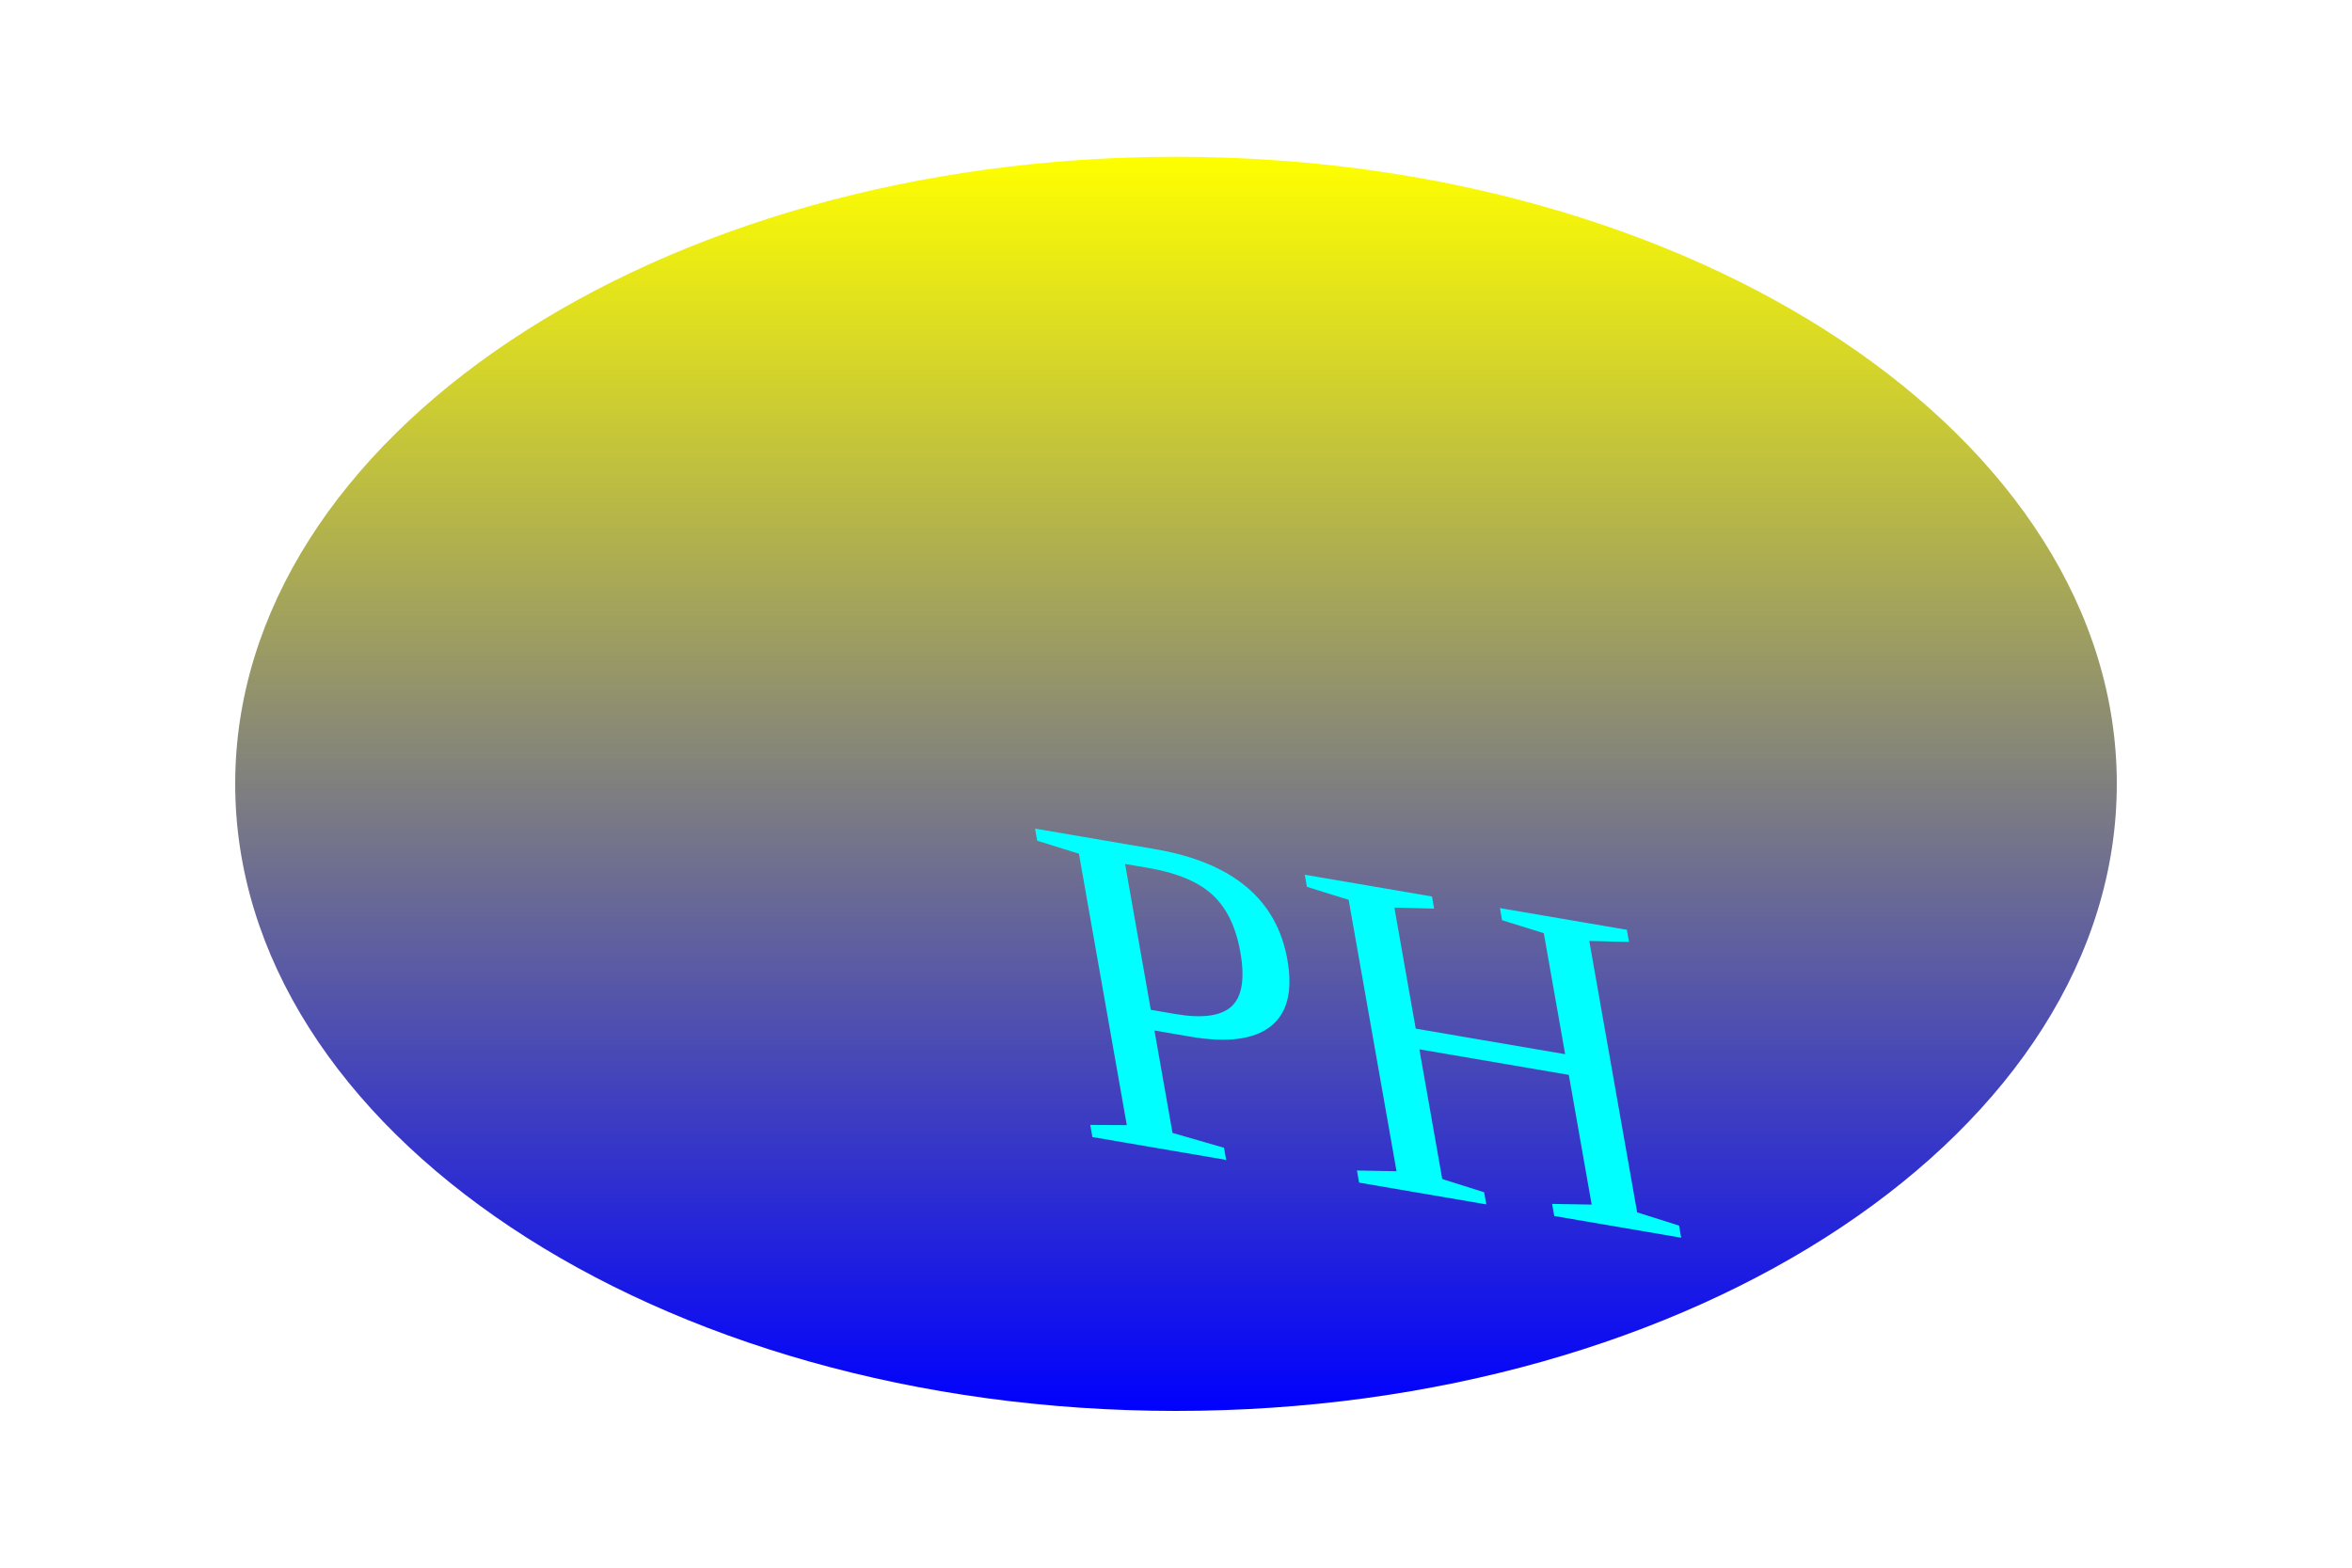
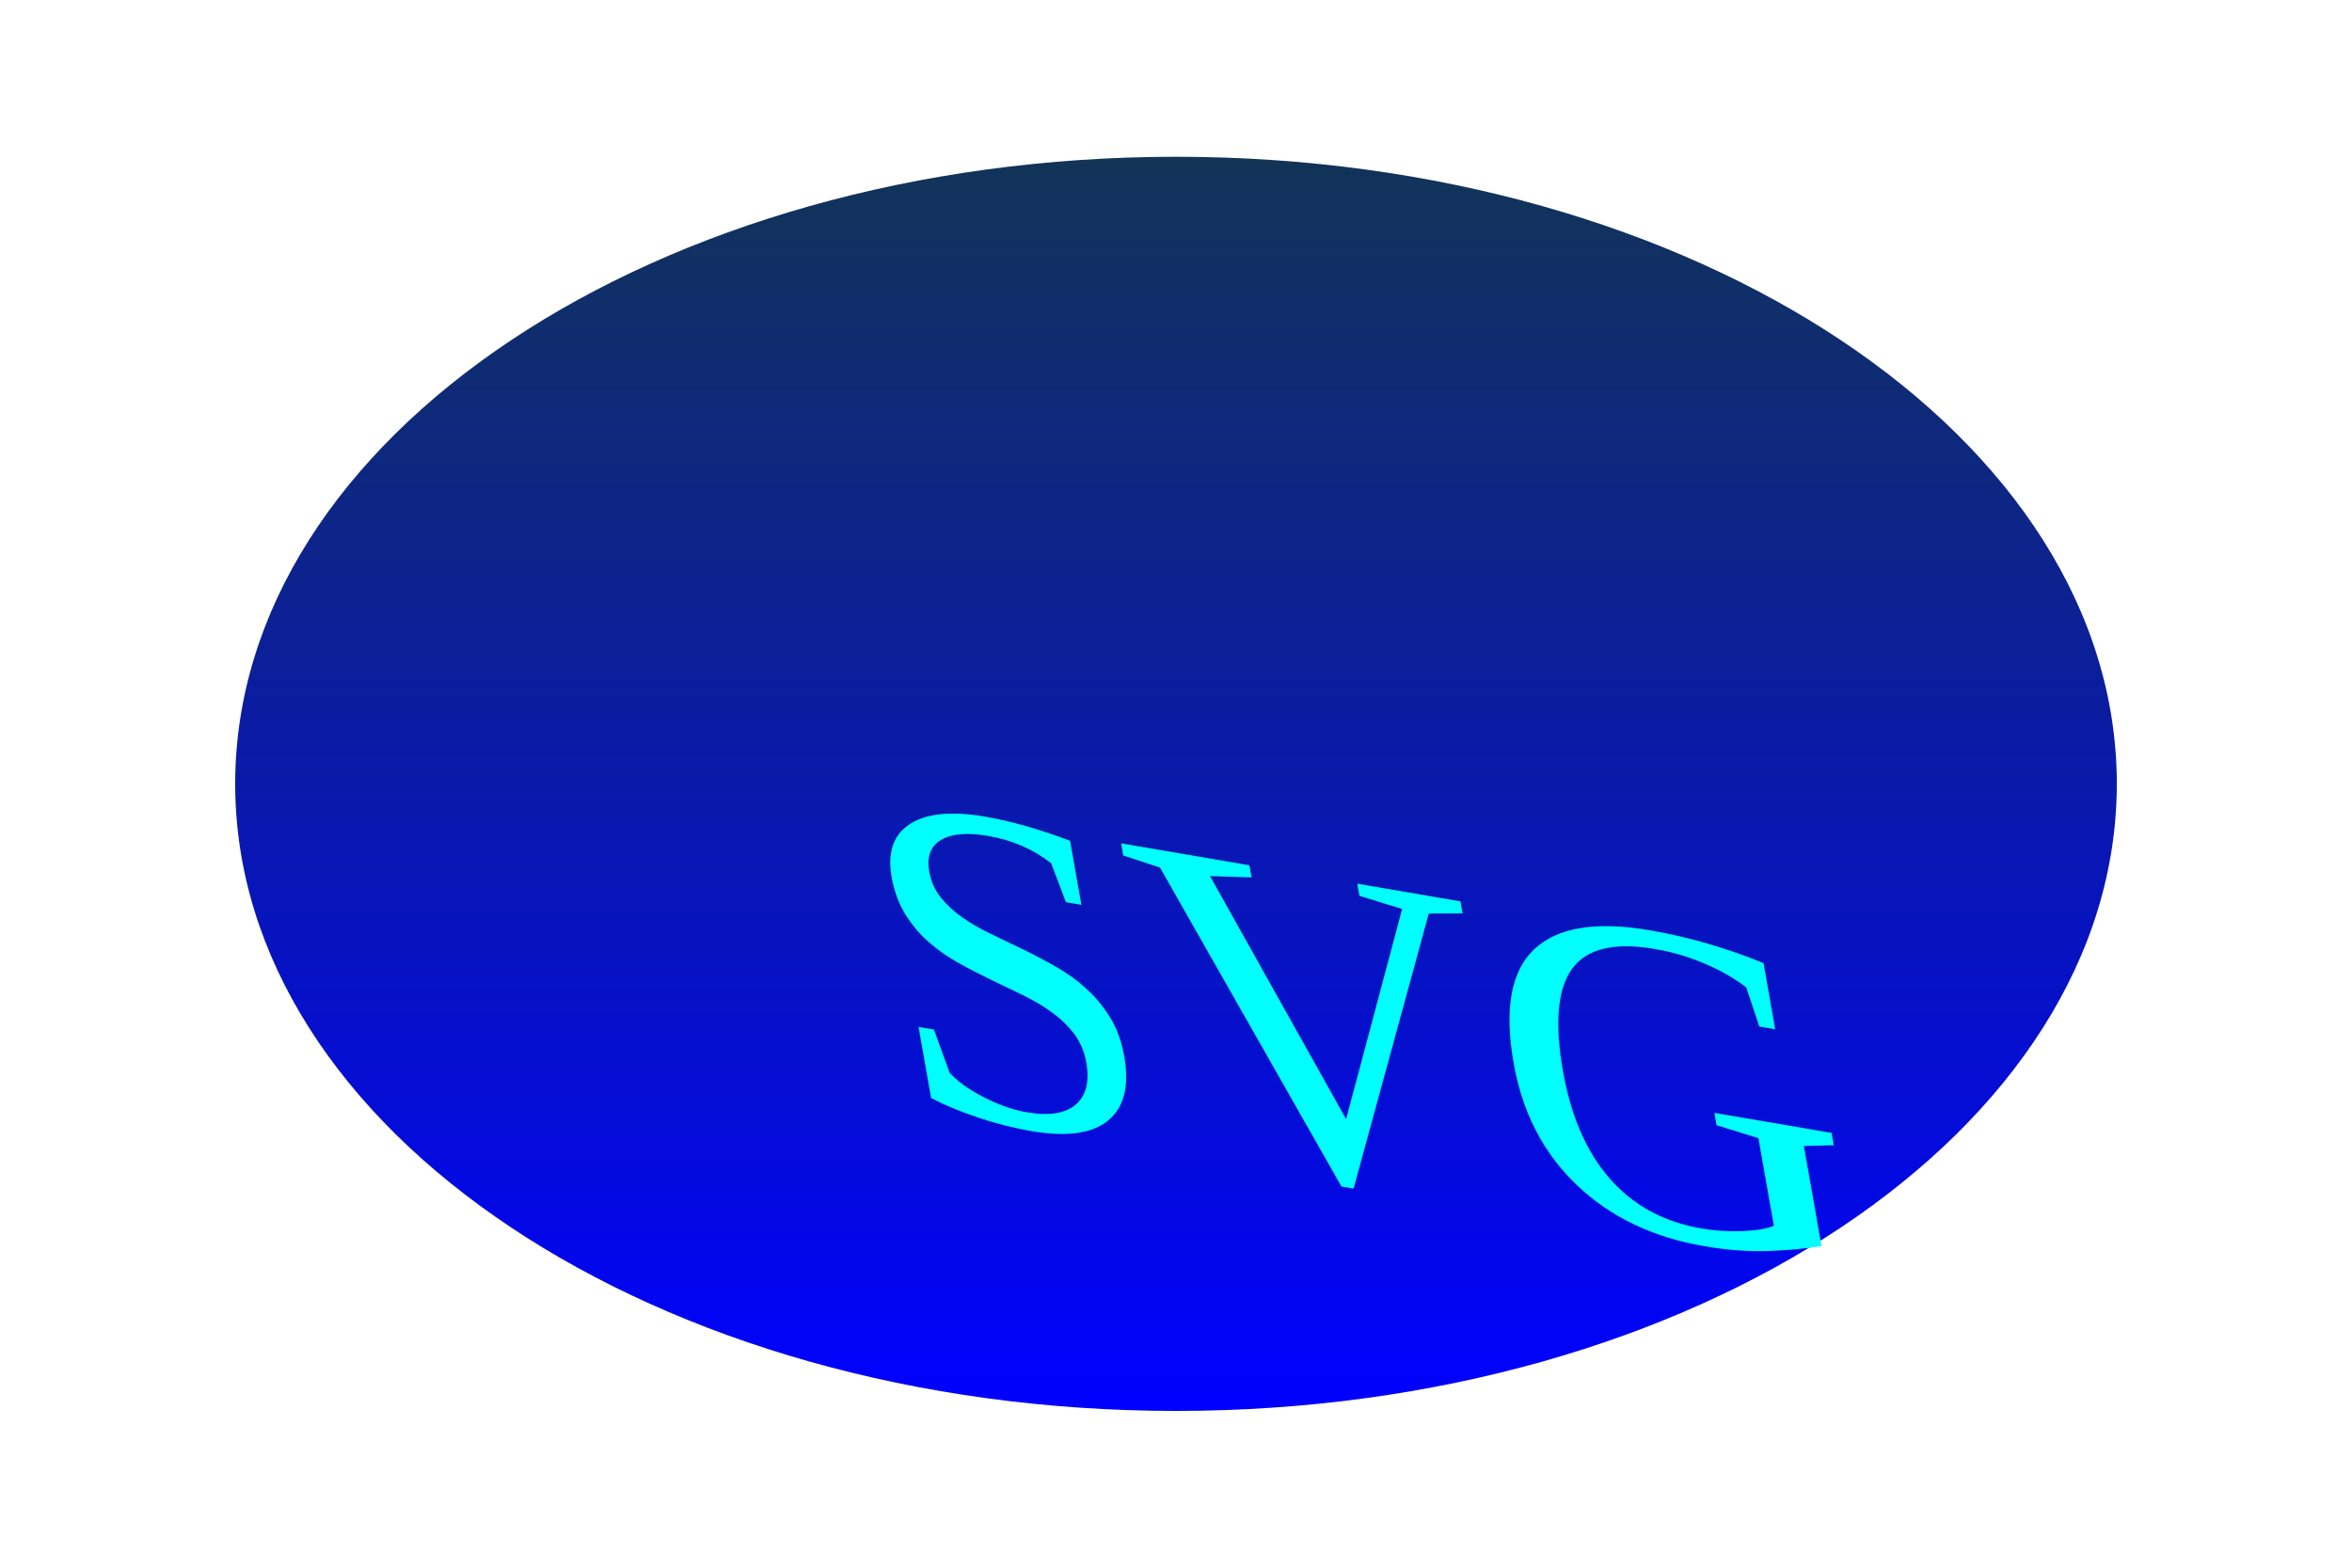
<svg xmlns="http://www.w3.org/2000/svg" version="1.1" width="300" height="200">
  <linearGradient id="Gradient2" x1="0" x2="0" y1="0" y2="1">
-     <stop offset="0%" stop-color="yellow" />
+     <stop offset="0%" stop-color="#123456" />
    <stop offset="100%" stop-color="blue" />
  </linearGradient>
  <ellipse cx="150" cy="100" rx="120" ry="80" fill="url(#Gradient2)" />
-   <text x="150" y="125" font-size="60" text-anchor="middle" fill="cyan" transform="skewX(10) skewY(10)">PH</text>
+   <text x="150" y="125" font-size="60" text-anchor="middle" fill="cyan" transform="skewX(10) skewY(10)">SVG</text>
</svg>
